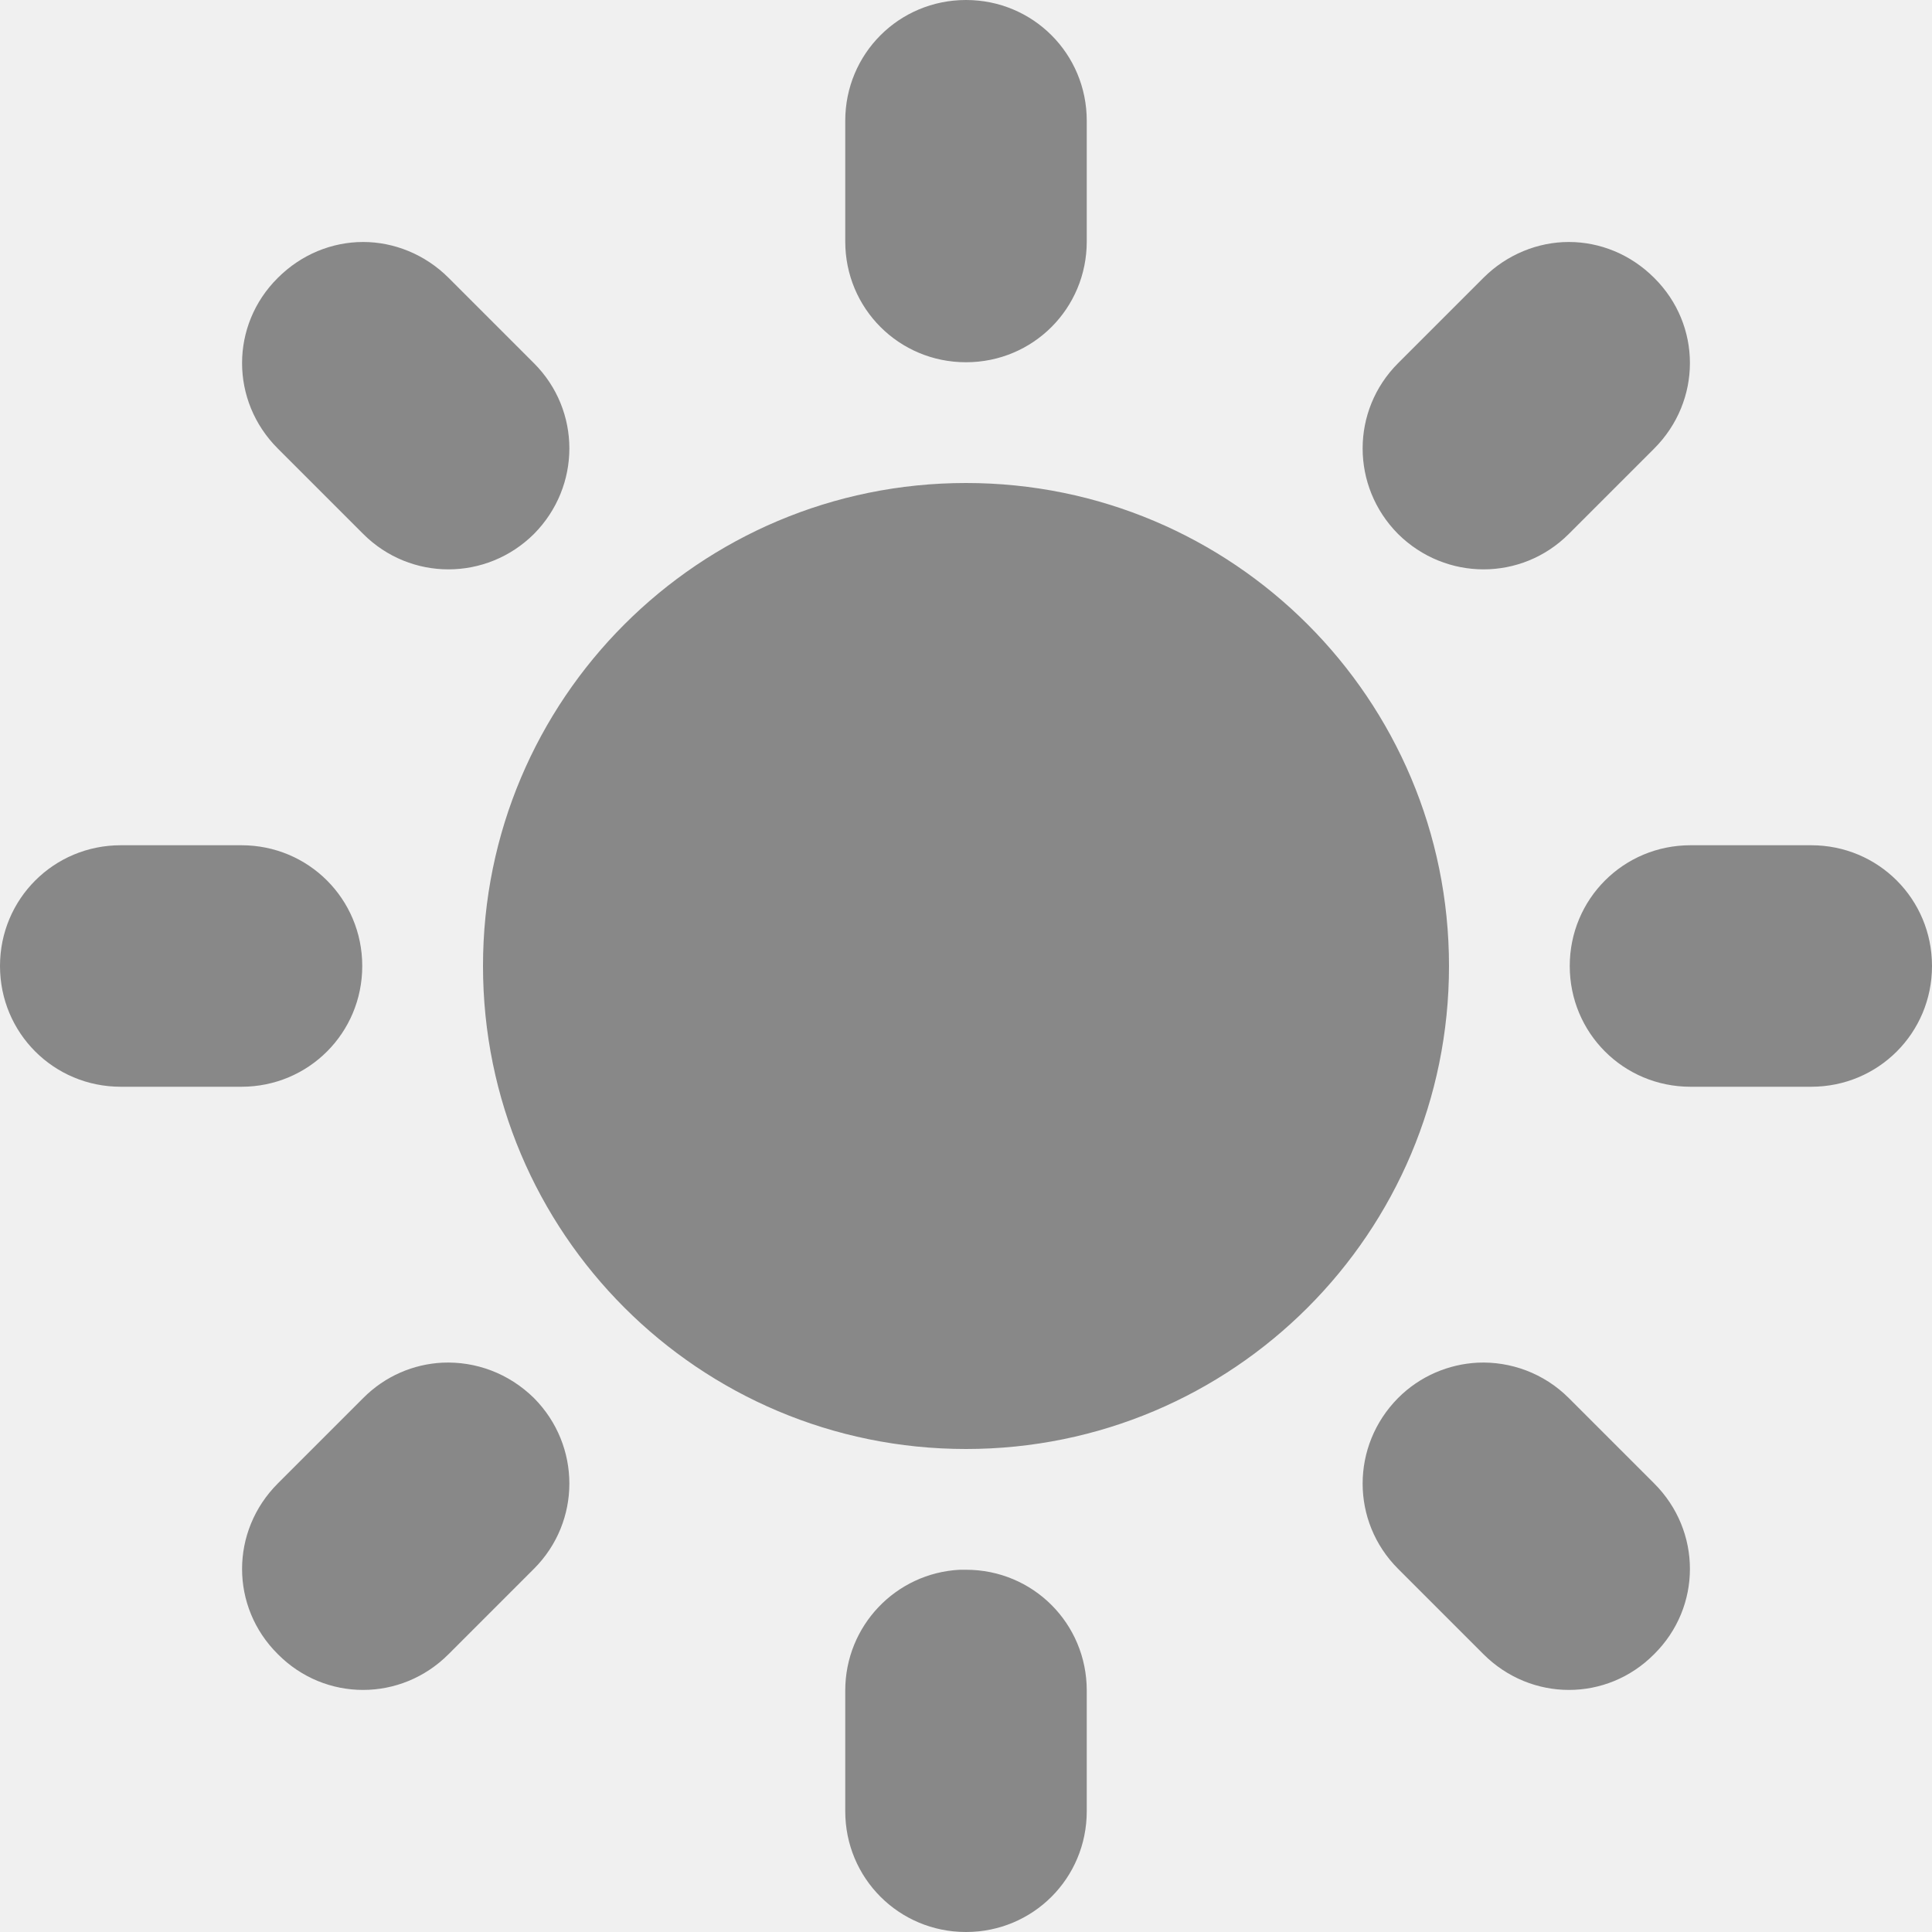
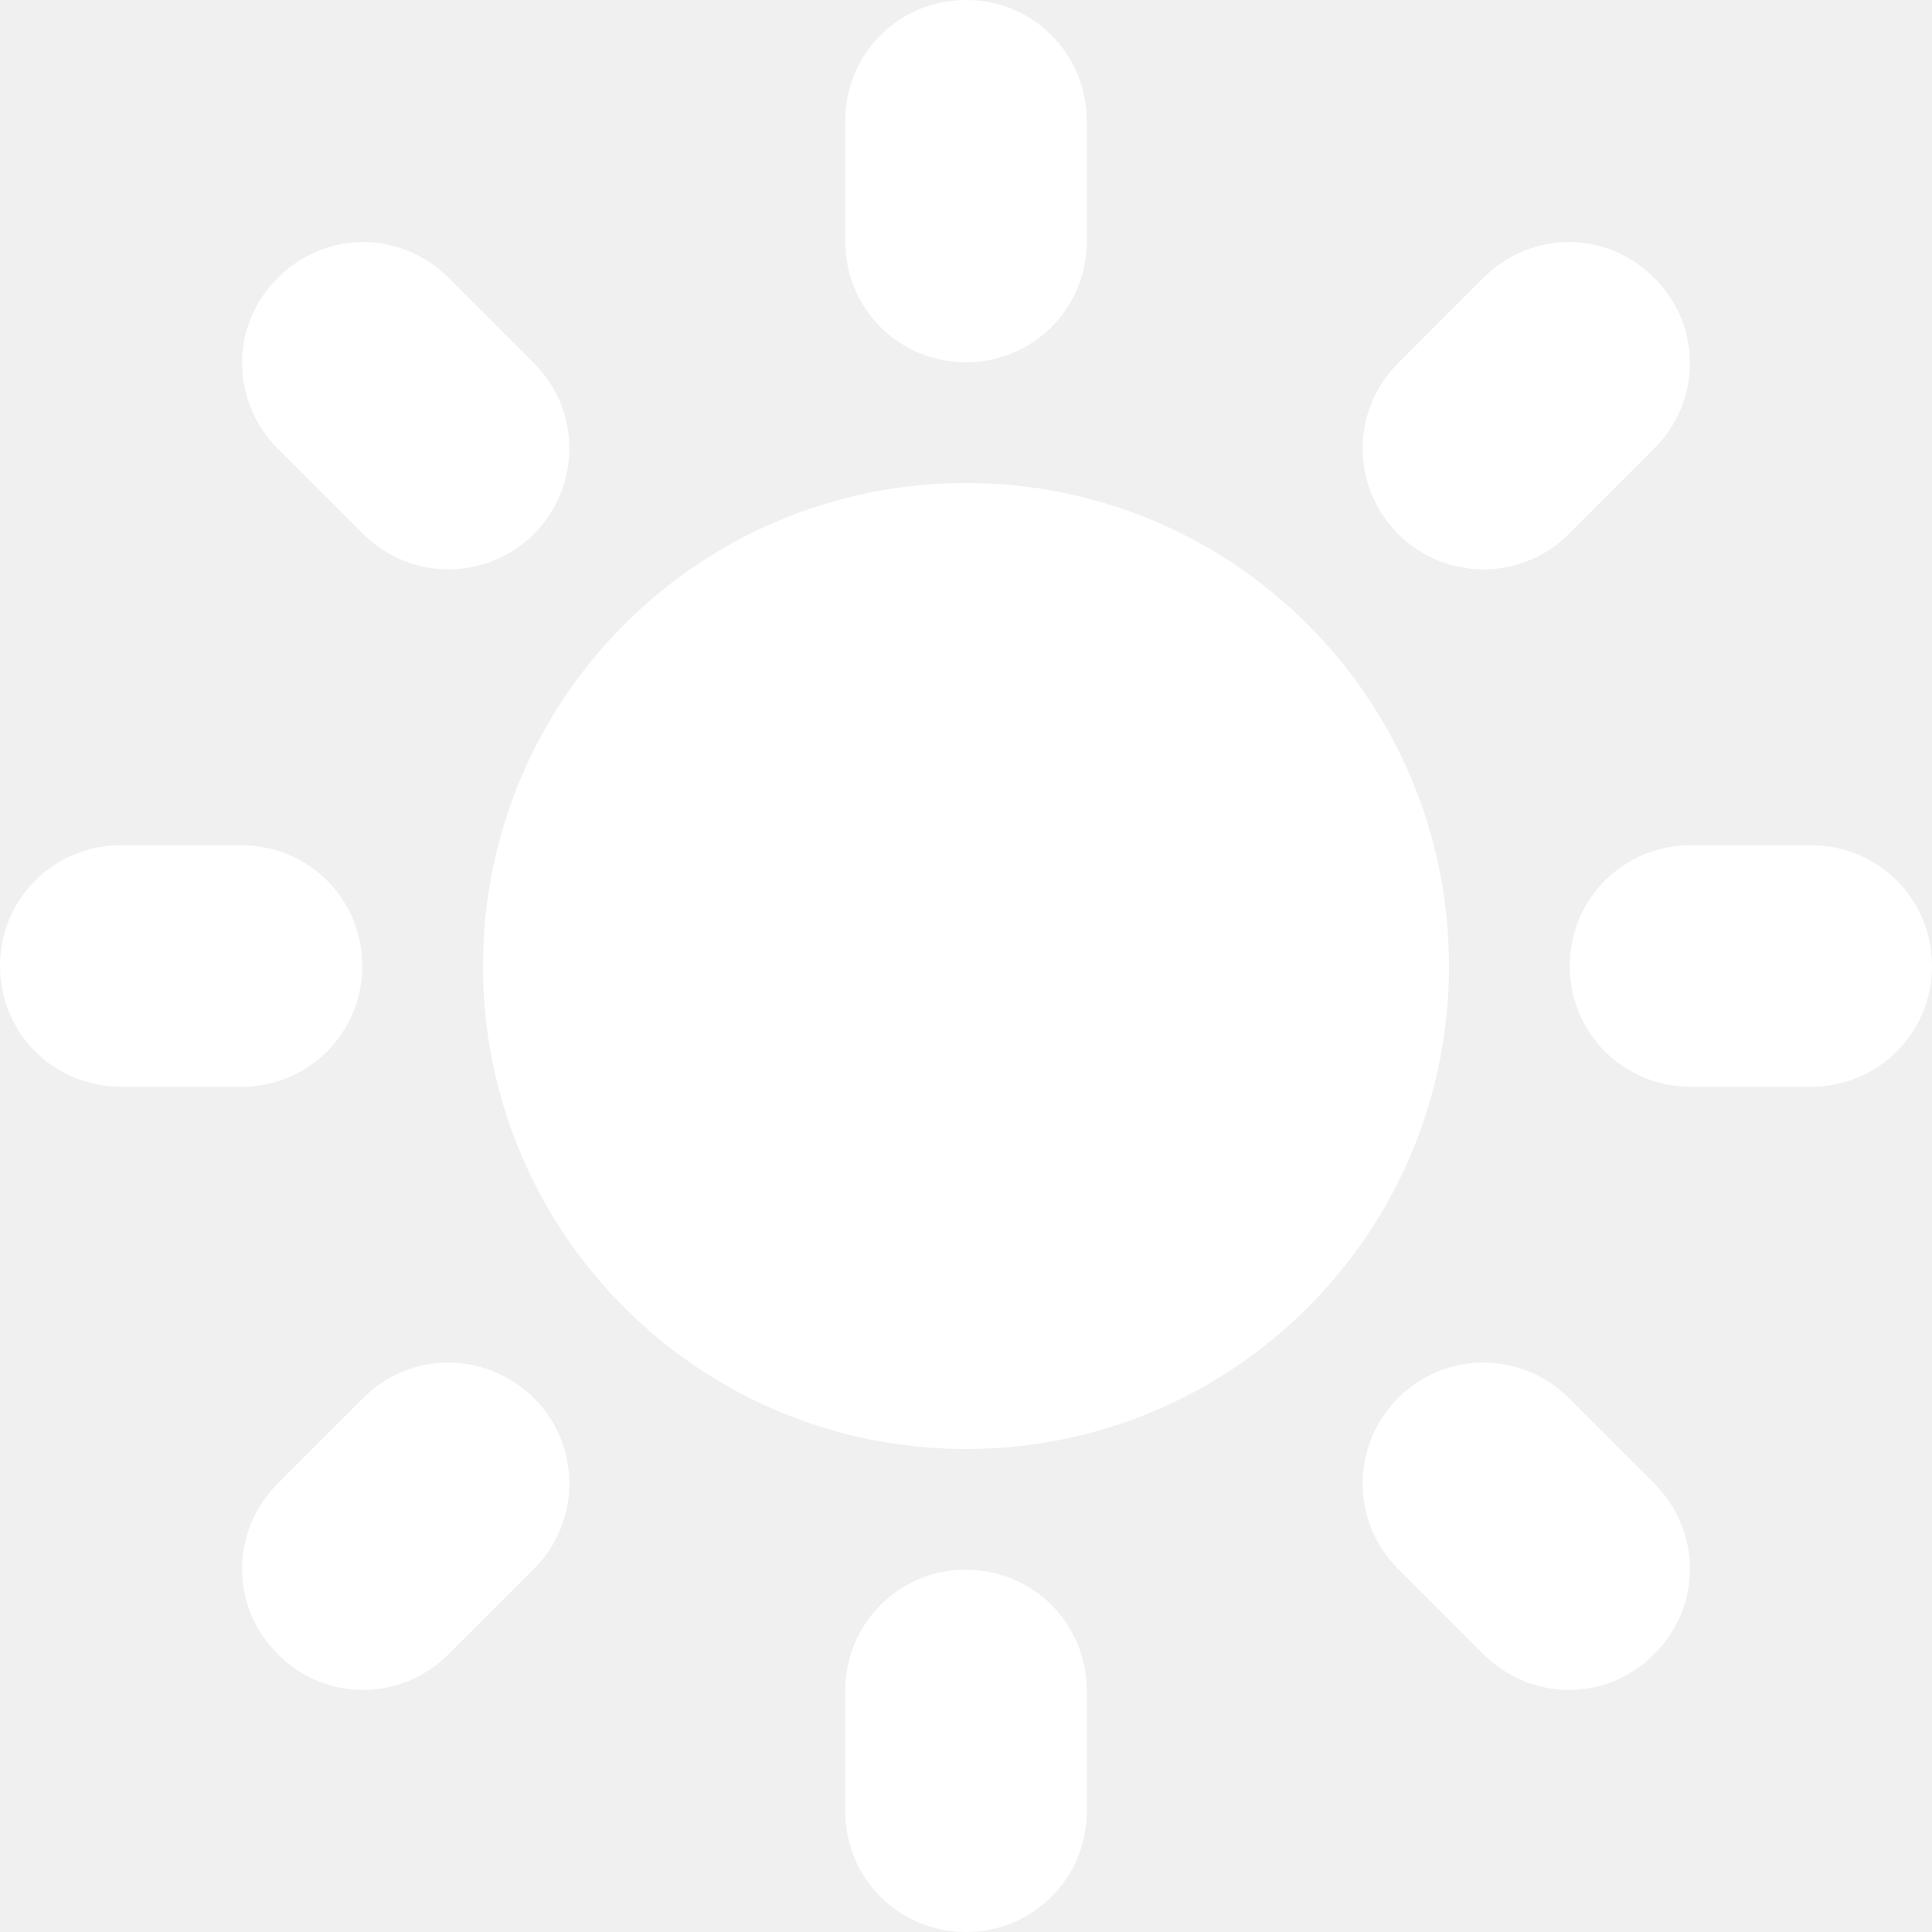
<svg xmlns="http://www.w3.org/2000/svg" height="16px" viewBox="0 0 16 16" width="16px">
-   <path d="m 8 0 c -0.555 0 -1 0.445 -1 1 v 1 c 0 0.555 0.445 1 1 1 s 1 -0.445 1 -1 v -1 c 0 -0.555 -0.445 -1 -1 -1 z m -4.992 2.004 c -0.258 0 -0.512 0.102 -0.707 0.297 c -0.395 0.391 -0.395 1.02 0 1.414 l 0.707 0.707 c 0.391 0.391 1.02 0.391 1.414 0 c 0.391 -0.395 0.391 -1.023 0 -1.414 l -0.707 -0.707 c -0.195 -0.195 -0.453 -0.297 -0.707 -0.297 z m 9.984 0 c -0.254 0 -0.512 0.102 -0.707 0.297 l -0.707 0.707 c -0.391 0.391 -0.391 1.02 0 1.414 c 0.395 0.391 1.023 0.391 1.414 0 l 0.707 -0.707 c 0.395 -0.395 0.395 -1.023 0 -1.414 c -0.195 -0.195 -0.449 -0.297 -0.707 -0.297 z m -4.992 1.996 c -2.211 0 -4 1.789 -4 4 s 1.789 4 4 4 s 4 -1.789 4 -4 s -1.789 -4 -4 -4 z m -7 3 c -0.555 0 -1 0.445 -1 1 s 0.445 1 1 1 h 1 c 0.555 0 1 -0.445 1 -1 s -0.445 -1 -1 -1 z m 13 0 c -0.555 0 -1 0.445 -1 1 s 0.445 1 1 1 h 1 c 0.555 0 1 -0.445 1 -1 s -0.445 -1 -1 -1 z m -10.336 4.285 c -0.238 0.012 -0.473 0.109 -0.656 0.293 l -0.707 0.707 c -0.395 0.395 -0.395 1.023 0 1.414 c 0.391 0.395 1.02 0.395 1.414 0 l 0.707 -0.707 c 0.391 -0.391 0.391 -1.02 0 -1.414 c -0.211 -0.207 -0.484 -0.305 -0.758 -0.293 z m 8.574 0 c -0.238 0.012 -0.477 0.109 -0.66 0.293 c -0.391 0.395 -0.391 1.023 0 1.414 l 0.707 0.707 c 0.395 0.395 1.023 0.395 1.414 0 c 0.395 -0.391 0.395 -1.02 0 -1.414 l -0.707 -0.707 c -0.207 -0.207 -0.484 -0.305 -0.754 -0.293 z m -4.289 1.715 c -0.531 0.027 -0.949 0.465 -0.949 1 v 1 c 0 0.555 0.445 1 1 1 s 1 -0.445 1 -1 v -1 c 0 -0.555 -0.445 -1 -1 -1 c -0.016 0 -0.035 0 -0.051 0 z m 0 0" fill="#888888" />
+   <path d="m 8 0 c -0.555 0 -1 0.445 -1 1 v 1 c 0 0.555 0.445 1 1 1 s 1 -0.445 1 -1 v -1 c 0 -0.555 -0.445 -1 -1 -1 z m -4.992 2.004 c -0.258 0 -0.512 0.102 -0.707 0.297 c -0.395 0.391 -0.395 1.02 0 1.414 l 0.707 0.707 c 0.391 0.391 1.02 0.391 1.414 0 c 0.391 -0.395 0.391 -1.023 0 -1.414 l -0.707 -0.707 c -0.195 -0.195 -0.453 -0.297 -0.707 -0.297 z m 9.984 0 c -0.254 0 -0.512 0.102 -0.707 0.297 l -0.707 0.707 c -0.391 0.391 -0.391 1.02 0 1.414 c 0.395 0.391 1.023 0.391 1.414 0 l 0.707 -0.707 c 0.395 -0.395 0.395 -1.023 0 -1.414 c -0.195 -0.195 -0.449 -0.297 -0.707 -0.297 z m -4.992 1.996 c -2.211 0 -4 1.789 -4 4 s 1.789 4 4 4 s 4 -1.789 4 -4 s -1.789 -4 -4 -4 z m -7 3 c -0.555 0 -1 0.445 -1 1 s 0.445 1 1 1 h 1 c 0.555 0 1 -0.445 1 -1 s -0.445 -1 -1 -1 z m 13 0 c -0.555 0 -1 0.445 -1 1 s 0.445 1 1 1 h 1 c 0.555 0 1 -0.445 1 -1 s -0.445 -1 -1 -1 z m -10.336 4.285 c -0.238 0.012 -0.473 0.109 -0.656 0.293 l -0.707 0.707 c -0.395 0.395 -0.395 1.023 0 1.414 c 0.391 0.395 1.02 0.395 1.414 0 l 0.707 -0.707 c 0.391 -0.391 0.391 -1.02 0 -1.414 c -0.211 -0.207 -0.484 -0.305 -0.758 -0.293 z m 8.574 0 c -0.238 0.012 -0.477 0.109 -0.66 0.293 c -0.391 0.395 -0.391 1.023 0 1.414 l 0.707 0.707 c 0.395 0.395 1.023 0.395 1.414 0 c 0.395 -0.391 0.395 -1.02 0 -1.414 l -0.707 -0.707 c -0.207 -0.207 -0.484 -0.305 -0.754 -0.293 z m -4.289 1.715 c -0.531 0.027 -0.949 0.465 -0.949 1 v 1 c 0 0.555 0.445 1 1 1 s 1 -0.445 1 -1 v -1 c 0 -0.555 -0.445 -1 -1 -1 c -0.016 0 -0.035 0 -0.051 0 z m 0 0" fill="#FFFFFF" />
</svg>
